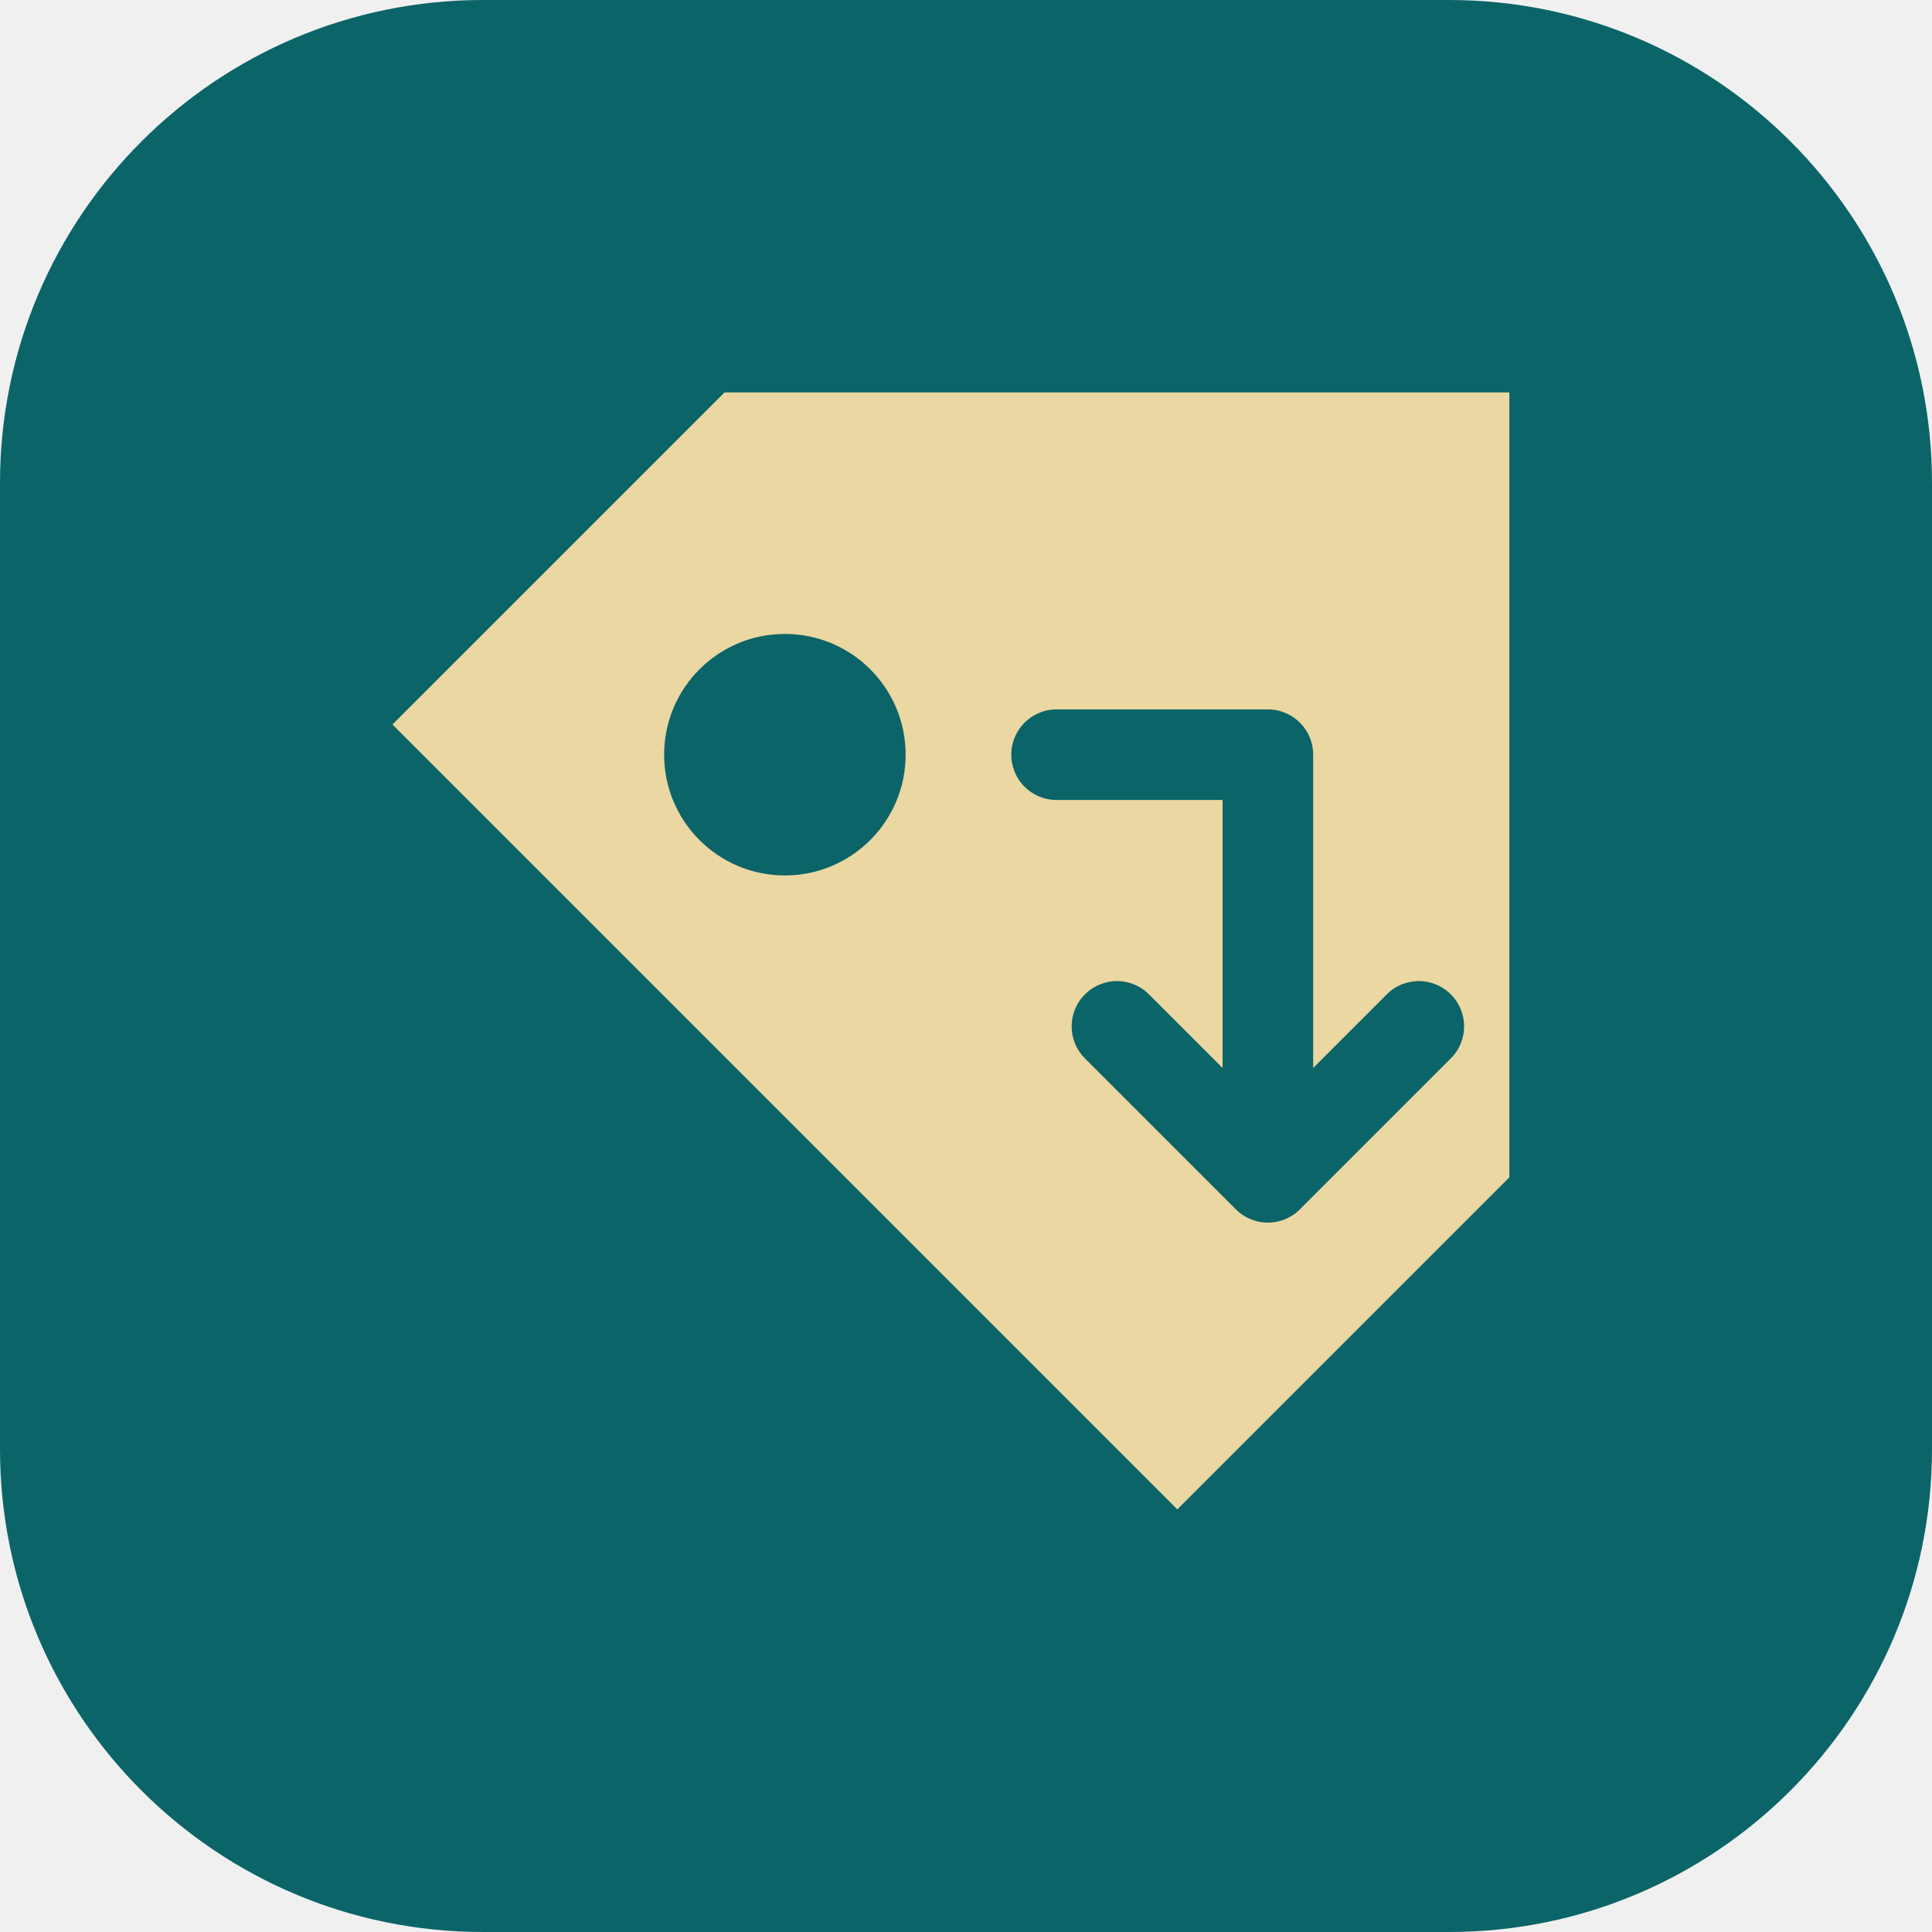
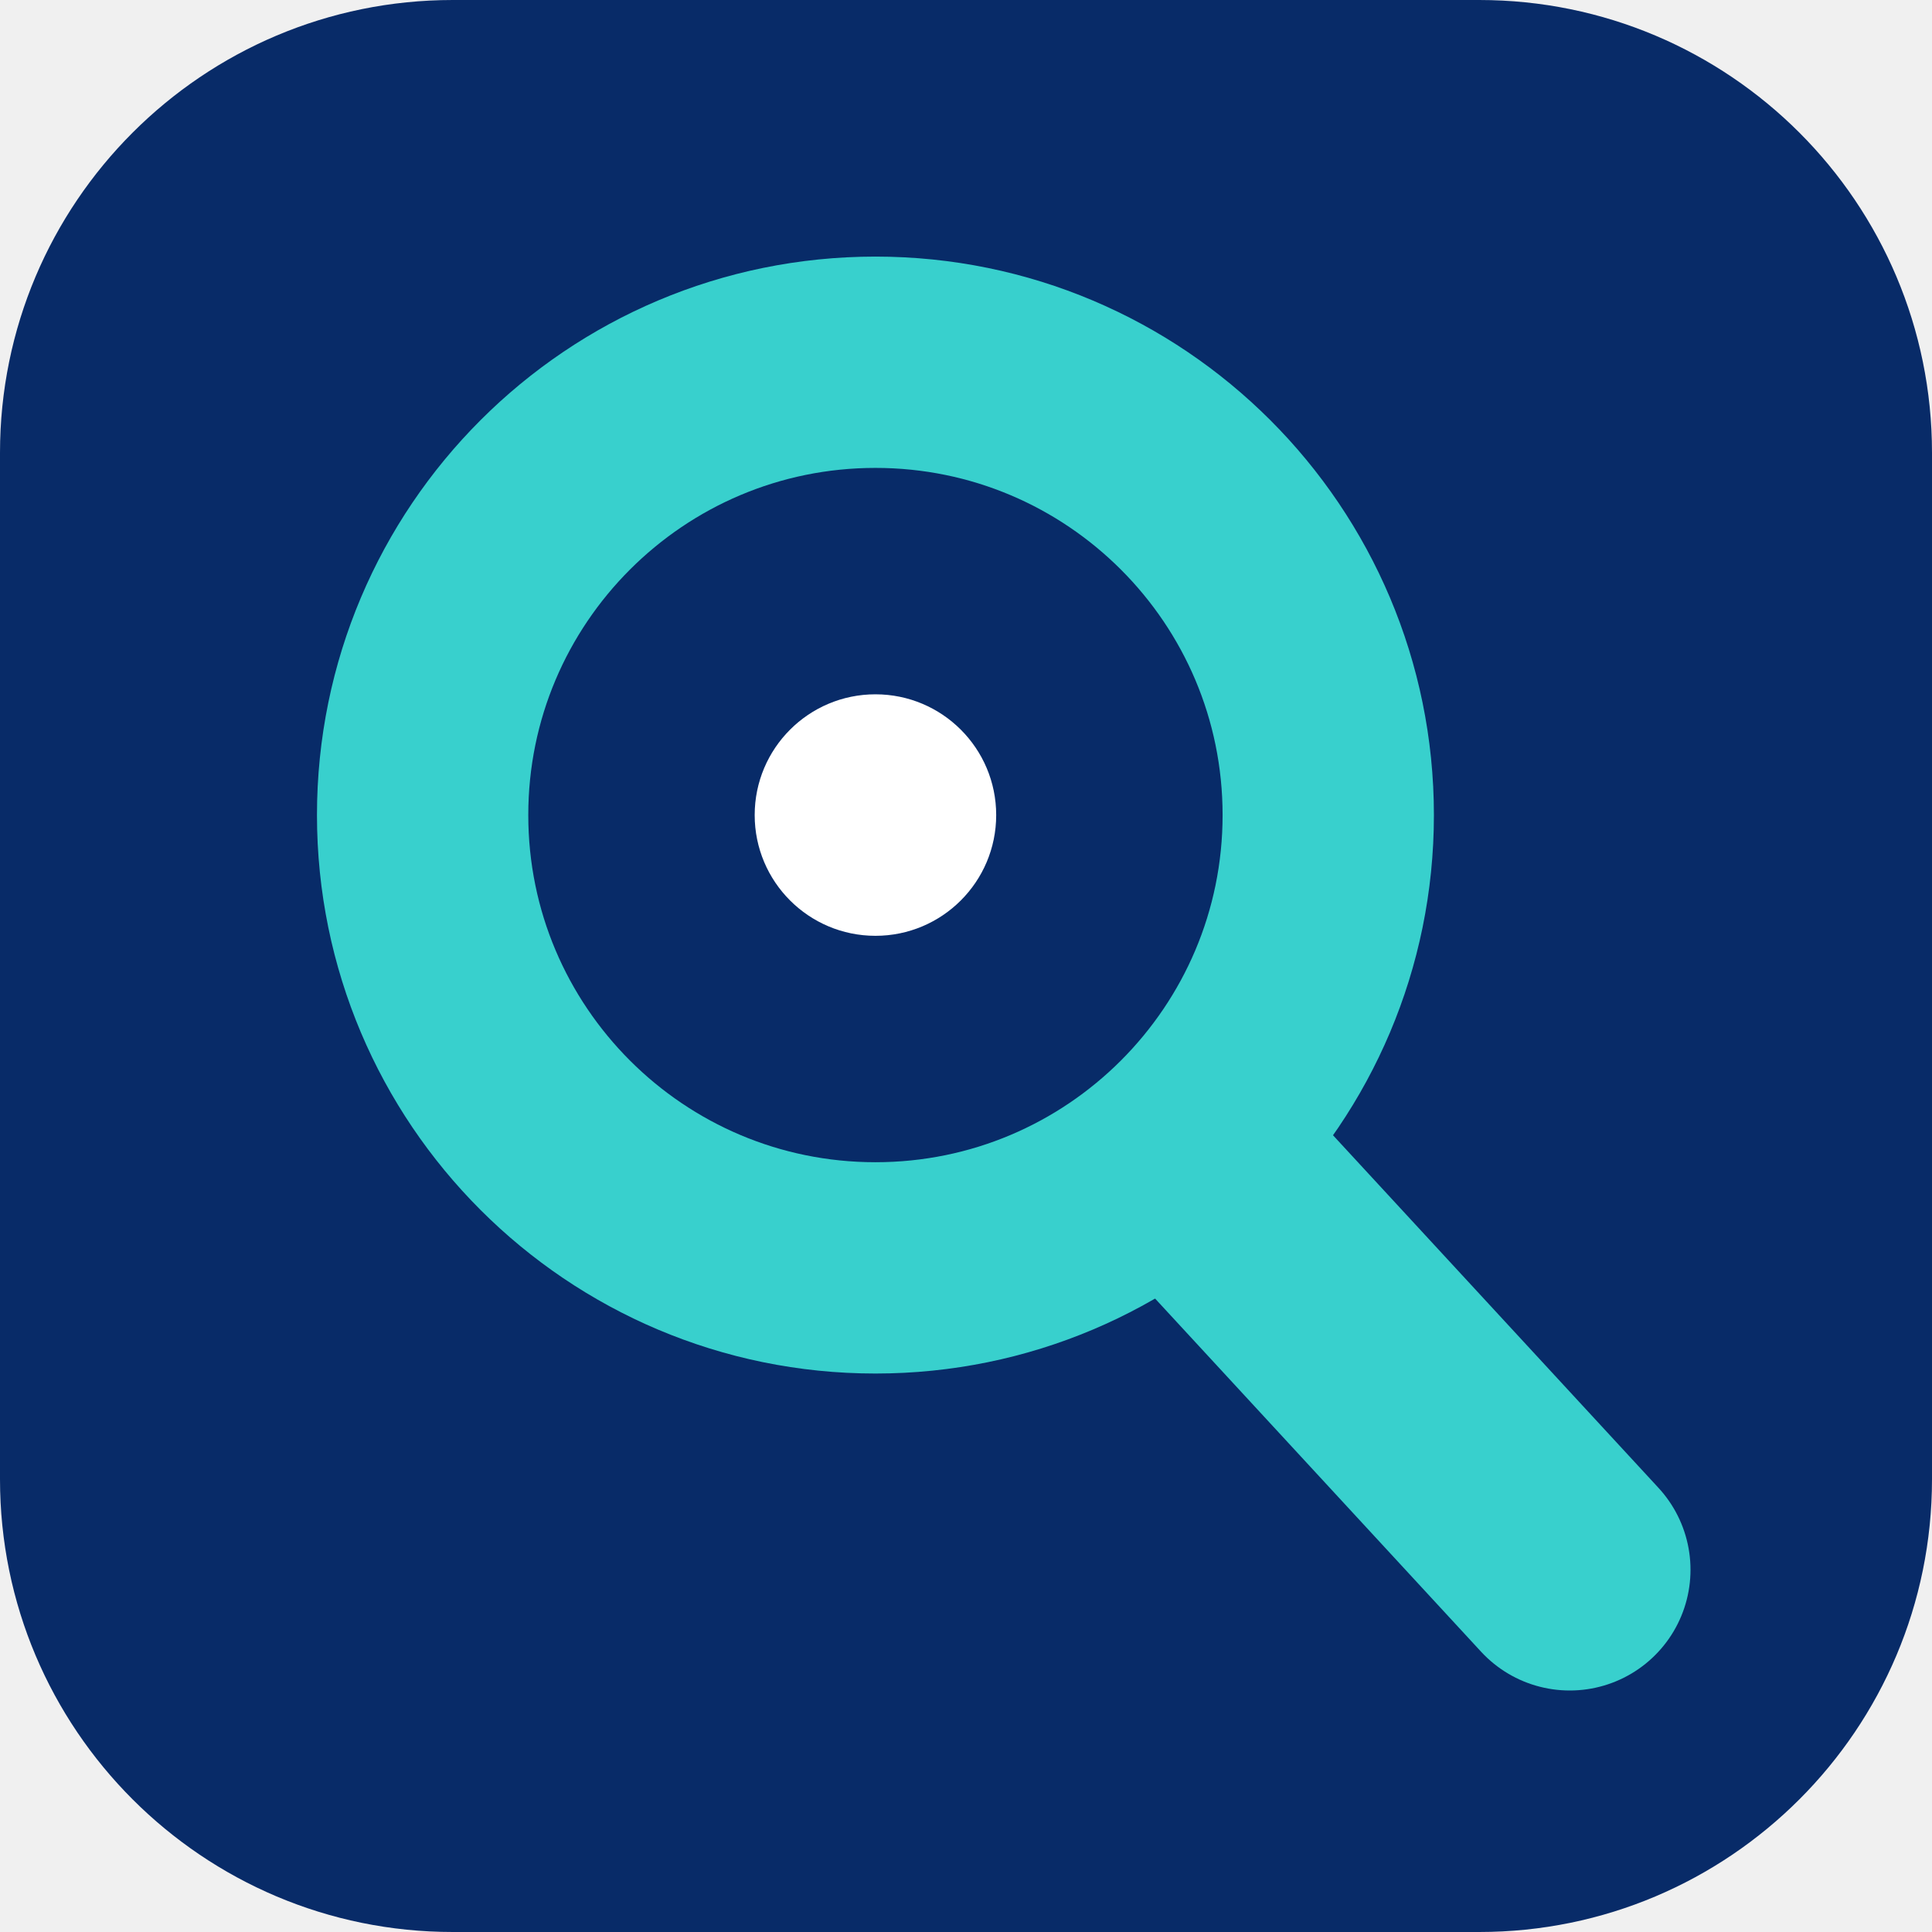
<svg xmlns="http://www.w3.org/2000/svg" viewBox="0 0 64 64">
-   <rect width="64" height="64" rx="16" fill="#0b6468" />
-   <path d="M13 24 24 13h26v26L39 50 13 24Z" fill="#ead7a1" />
-   <circle cx="26" cy="25" r="4" fill="#0b6468" />
-   <path d="M35 25h7v14m-5-5 5 5 5-5" fill="none" stroke="#0b6468" stroke-width="3" stroke-linecap="round" stroke-linejoin="round" />
+   <rect width="64" height="64" rx="15" fill="#082b68" />
+   <circle cx="29" cy="27" r="15" fill="none" stroke="#38d0cd" stroke-width="7" />
+   <path d="m40 39 12 13" stroke="#38d0cd" stroke-width="8" stroke-linecap="round" />
+   <circle cx="29" cy="27" r="4" fill="white" />
</svg>
